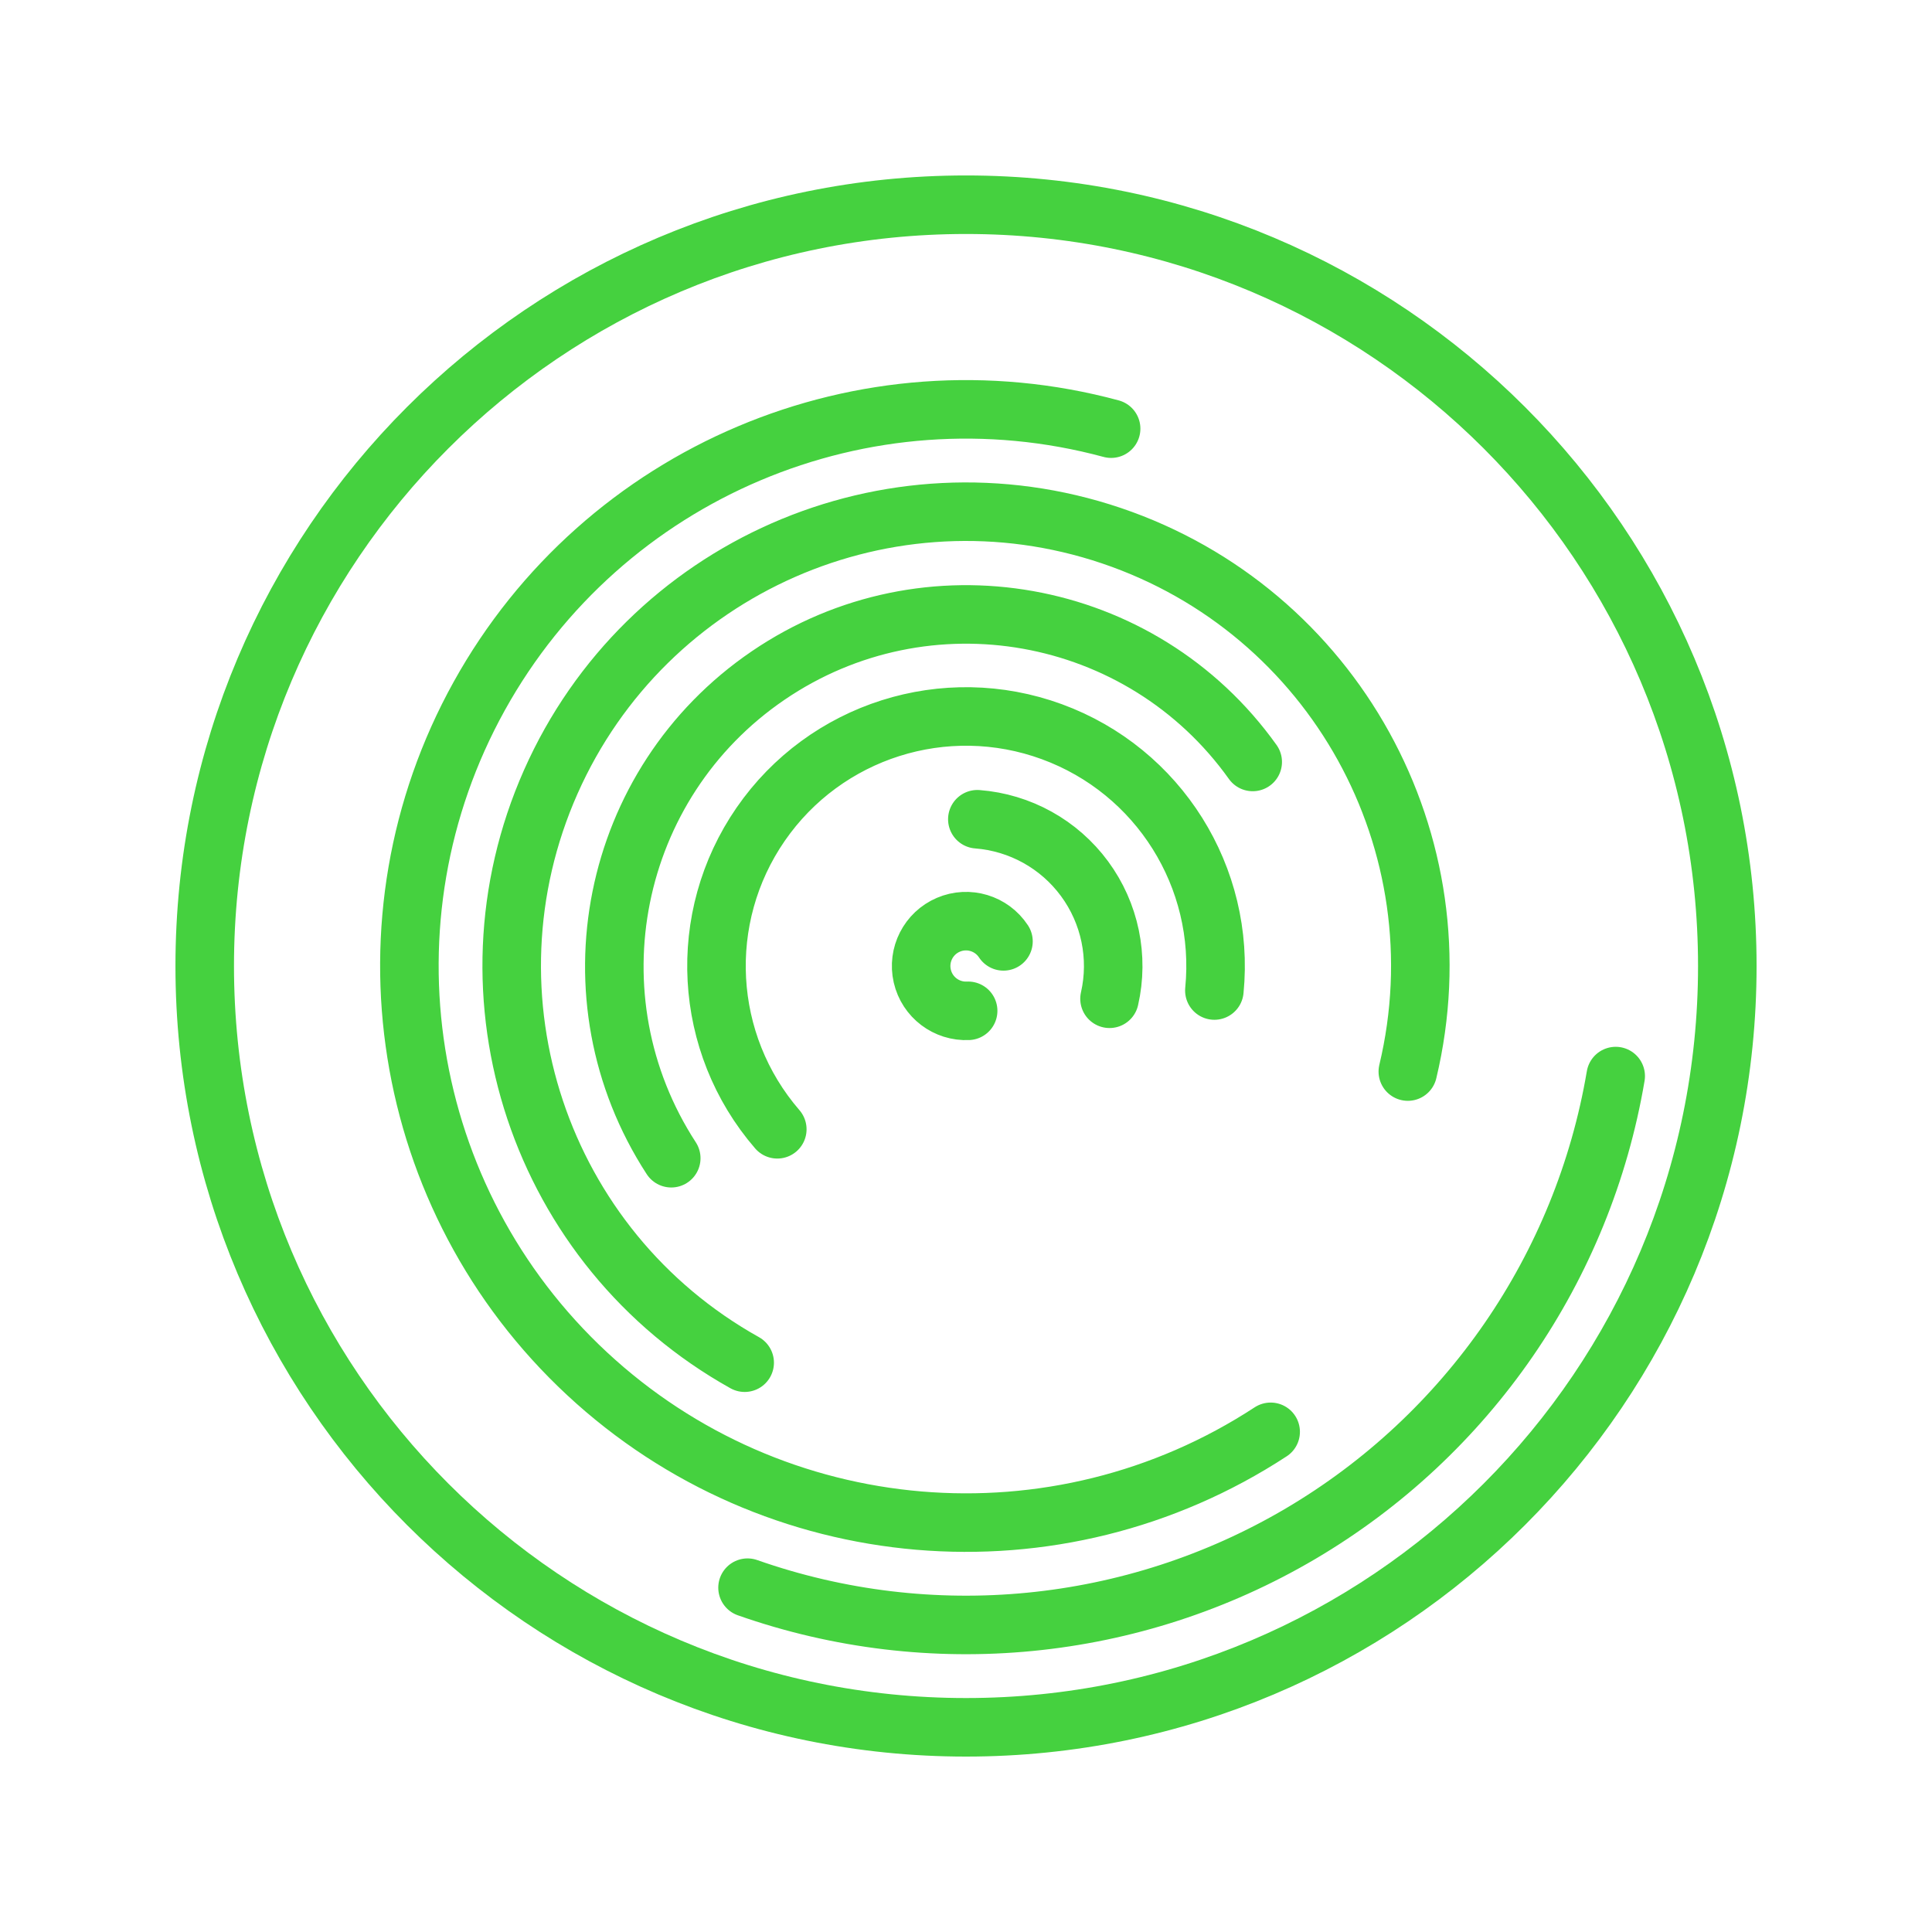
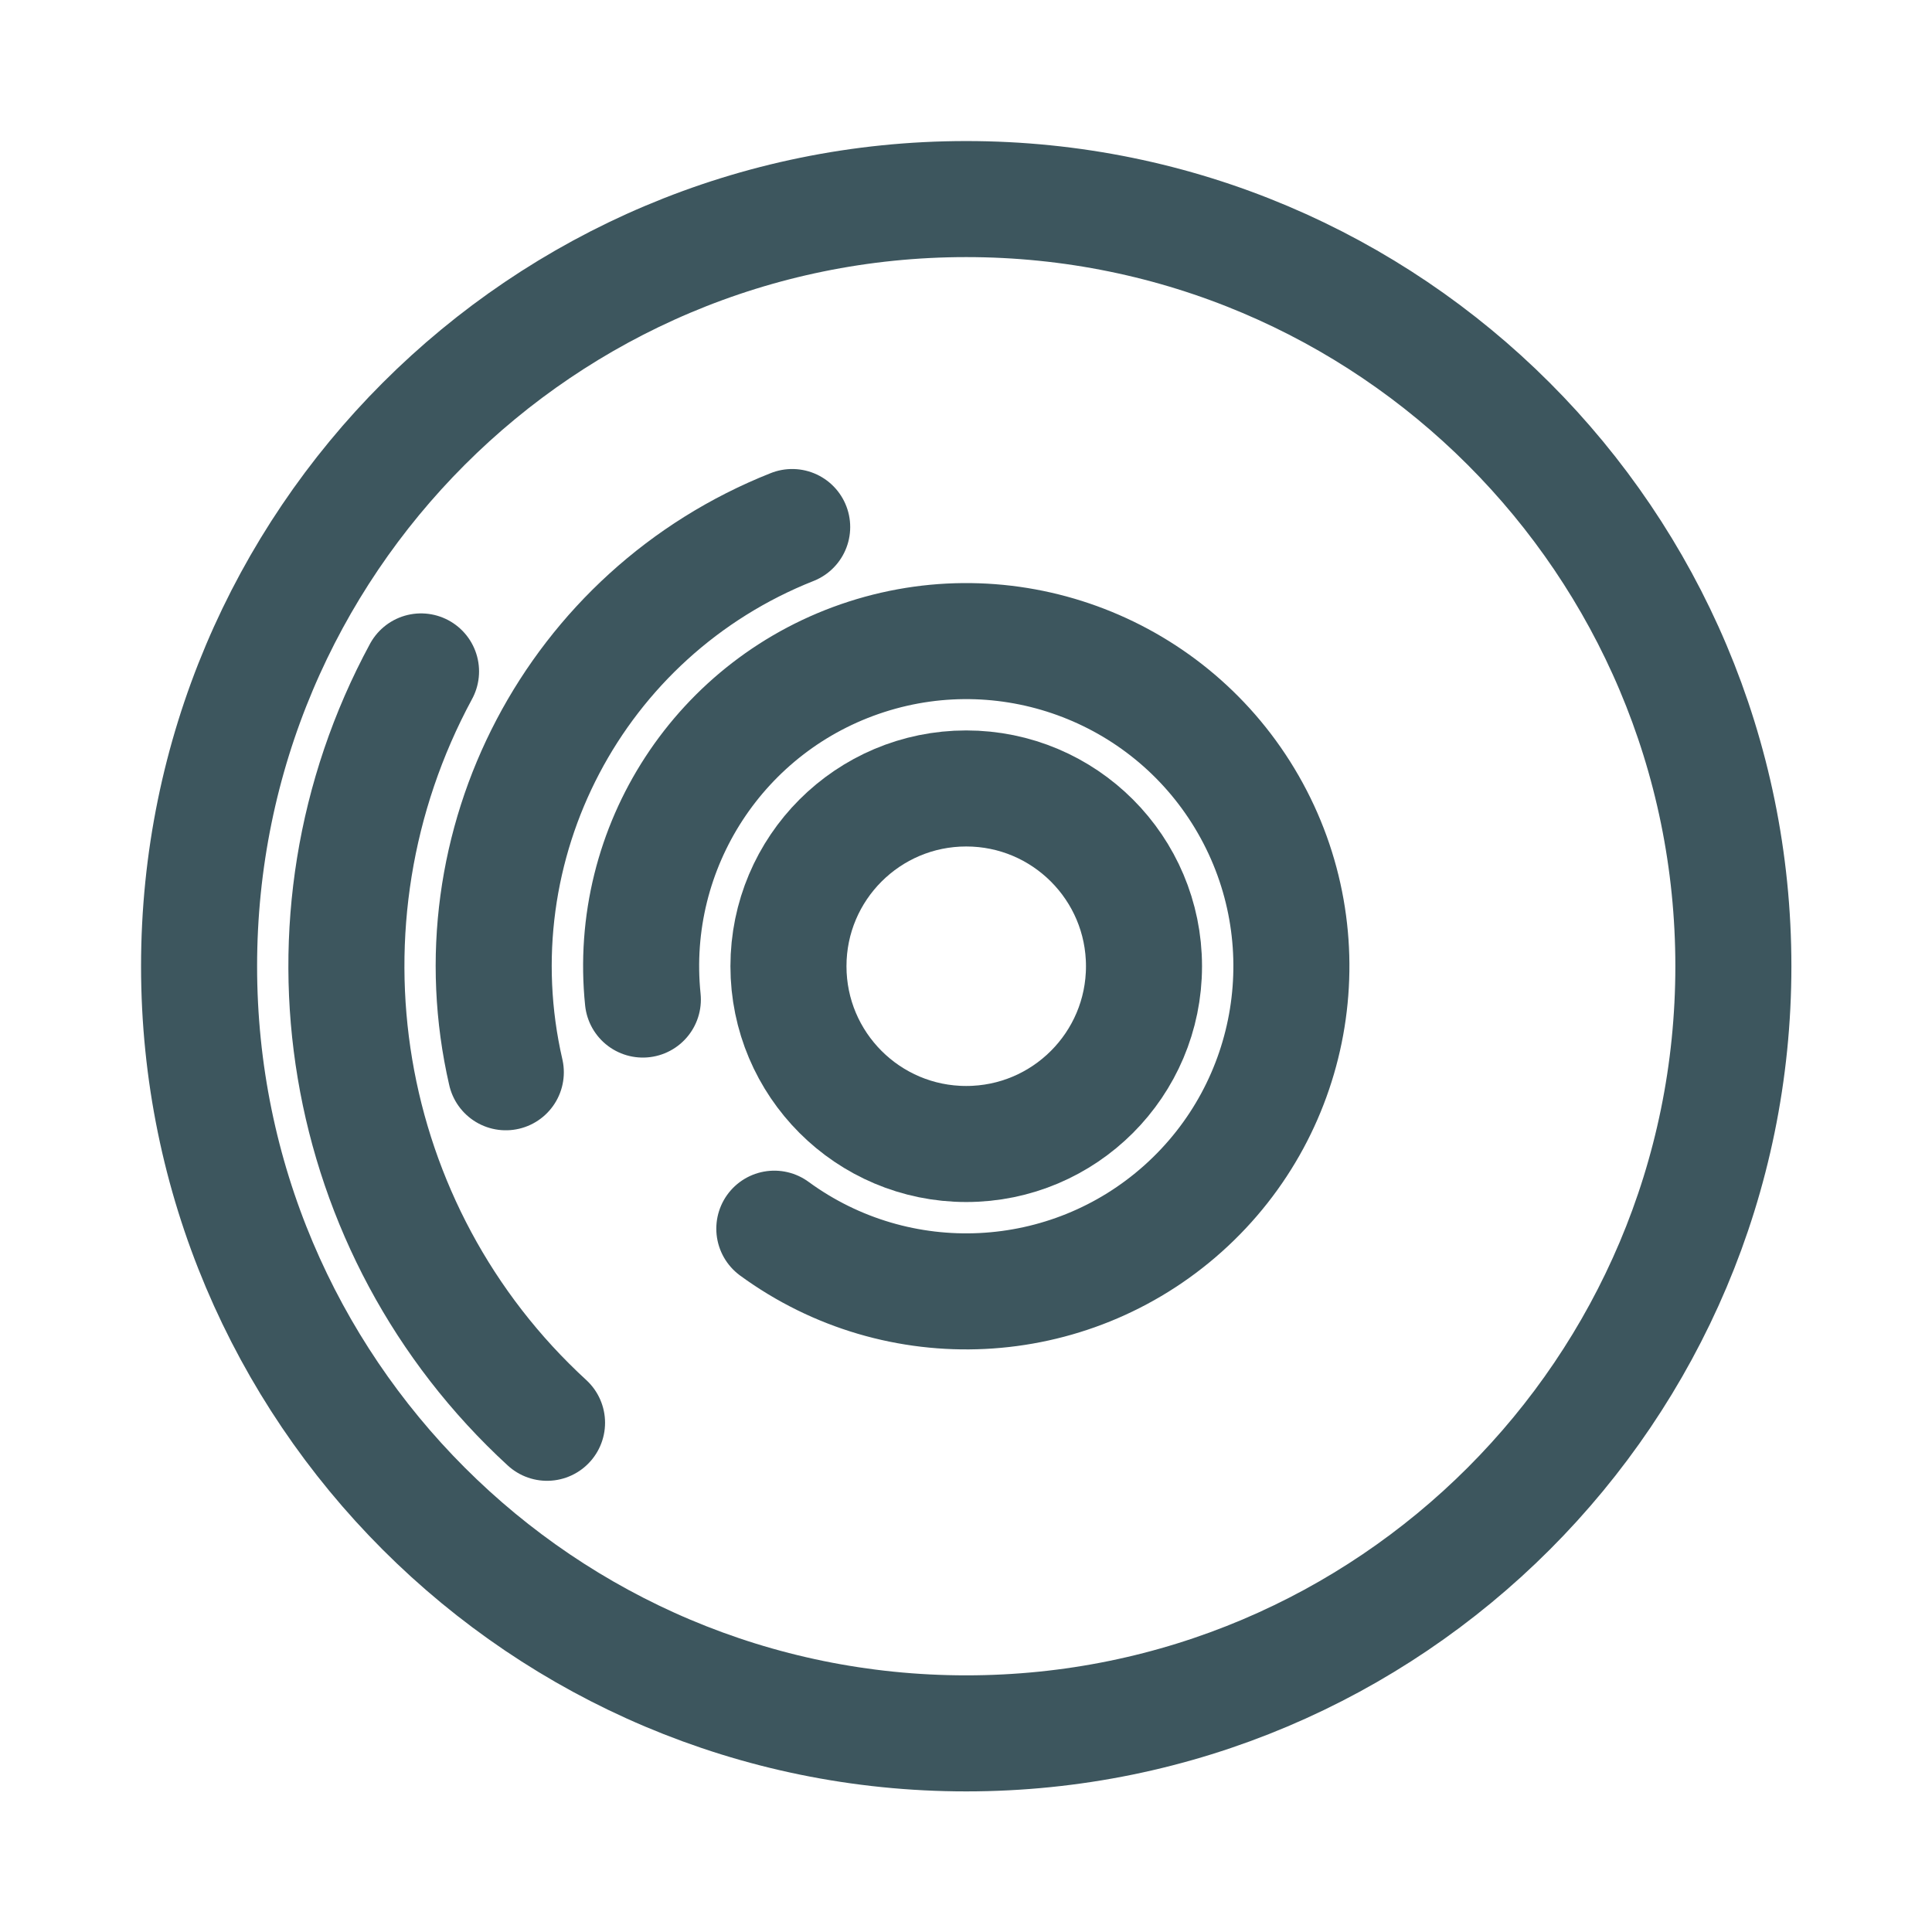
- <svg xmlns="http://www.w3.org/2000/svg" width="256" height="256" viewBox="-34.89 -34.89 69.779 69.779">
+ <svg xmlns="http://www.w3.org/2000/svg" height="180" viewBox="-21.54 -21.54 43.07 43.07" width="180">
  <g id="comitl-disc">
-     <path id="arcs" d="M 0.077 1.618 A 1.62 1.62 0 1 1 1.353 -0.89 M 0.409 -5.301 A 5.316 5.316 0 0 1 5.183 1.183 M -6.816 5.897 A 9.013 9.013 0 1 1 8.97 0.885 M -10.646 6.942 A 12.71 12.71 0 0 1 10.355 -7.37 M -7.994 14.327 A 16.406 16.406 0 1 1 15.957 3.812 M 11.003 16.824 A 20.103 20.103 0 1 1 5.241 -19.408 M 23.465 3.975 A 23.8 23.8 0 0 1 -7.891 22.453" stroke="#45d13f" stroke-width="2.114" stroke-linecap="round" fill="none" />
-     <circle id="outline" cx="0.0" cy="0.0" r="27.496" stroke="#45d13f" stroke-width="2.114" fill="none" />
+     <path d="M -7.209 0.743 A 7.248 7.248 0 1 1 -4.278 5.851M -10.264 2.364 A 10.532 10.532 0 0 1 -3.88 -9.791M -9.345 10.178 A 13.817 13.817 0 0 1 -12.154 -6.572" fill="none" id="arcs" stroke="#3d565e" stroke-linecap="round" stroke-width="2.587" />
+     <g id="outlines">
+       <circle cx="0.0" cy="0.0" fill="none" id="outline-1" r="3.963" stroke="#3d565e" stroke-width="2.587" />
+       <circle cx="0.0" cy="0.0" fill="none" id="outline-2" r="17.102" stroke="#3d565e" stroke-width="2.587" />
+     </g>
  </g>
</svg>
